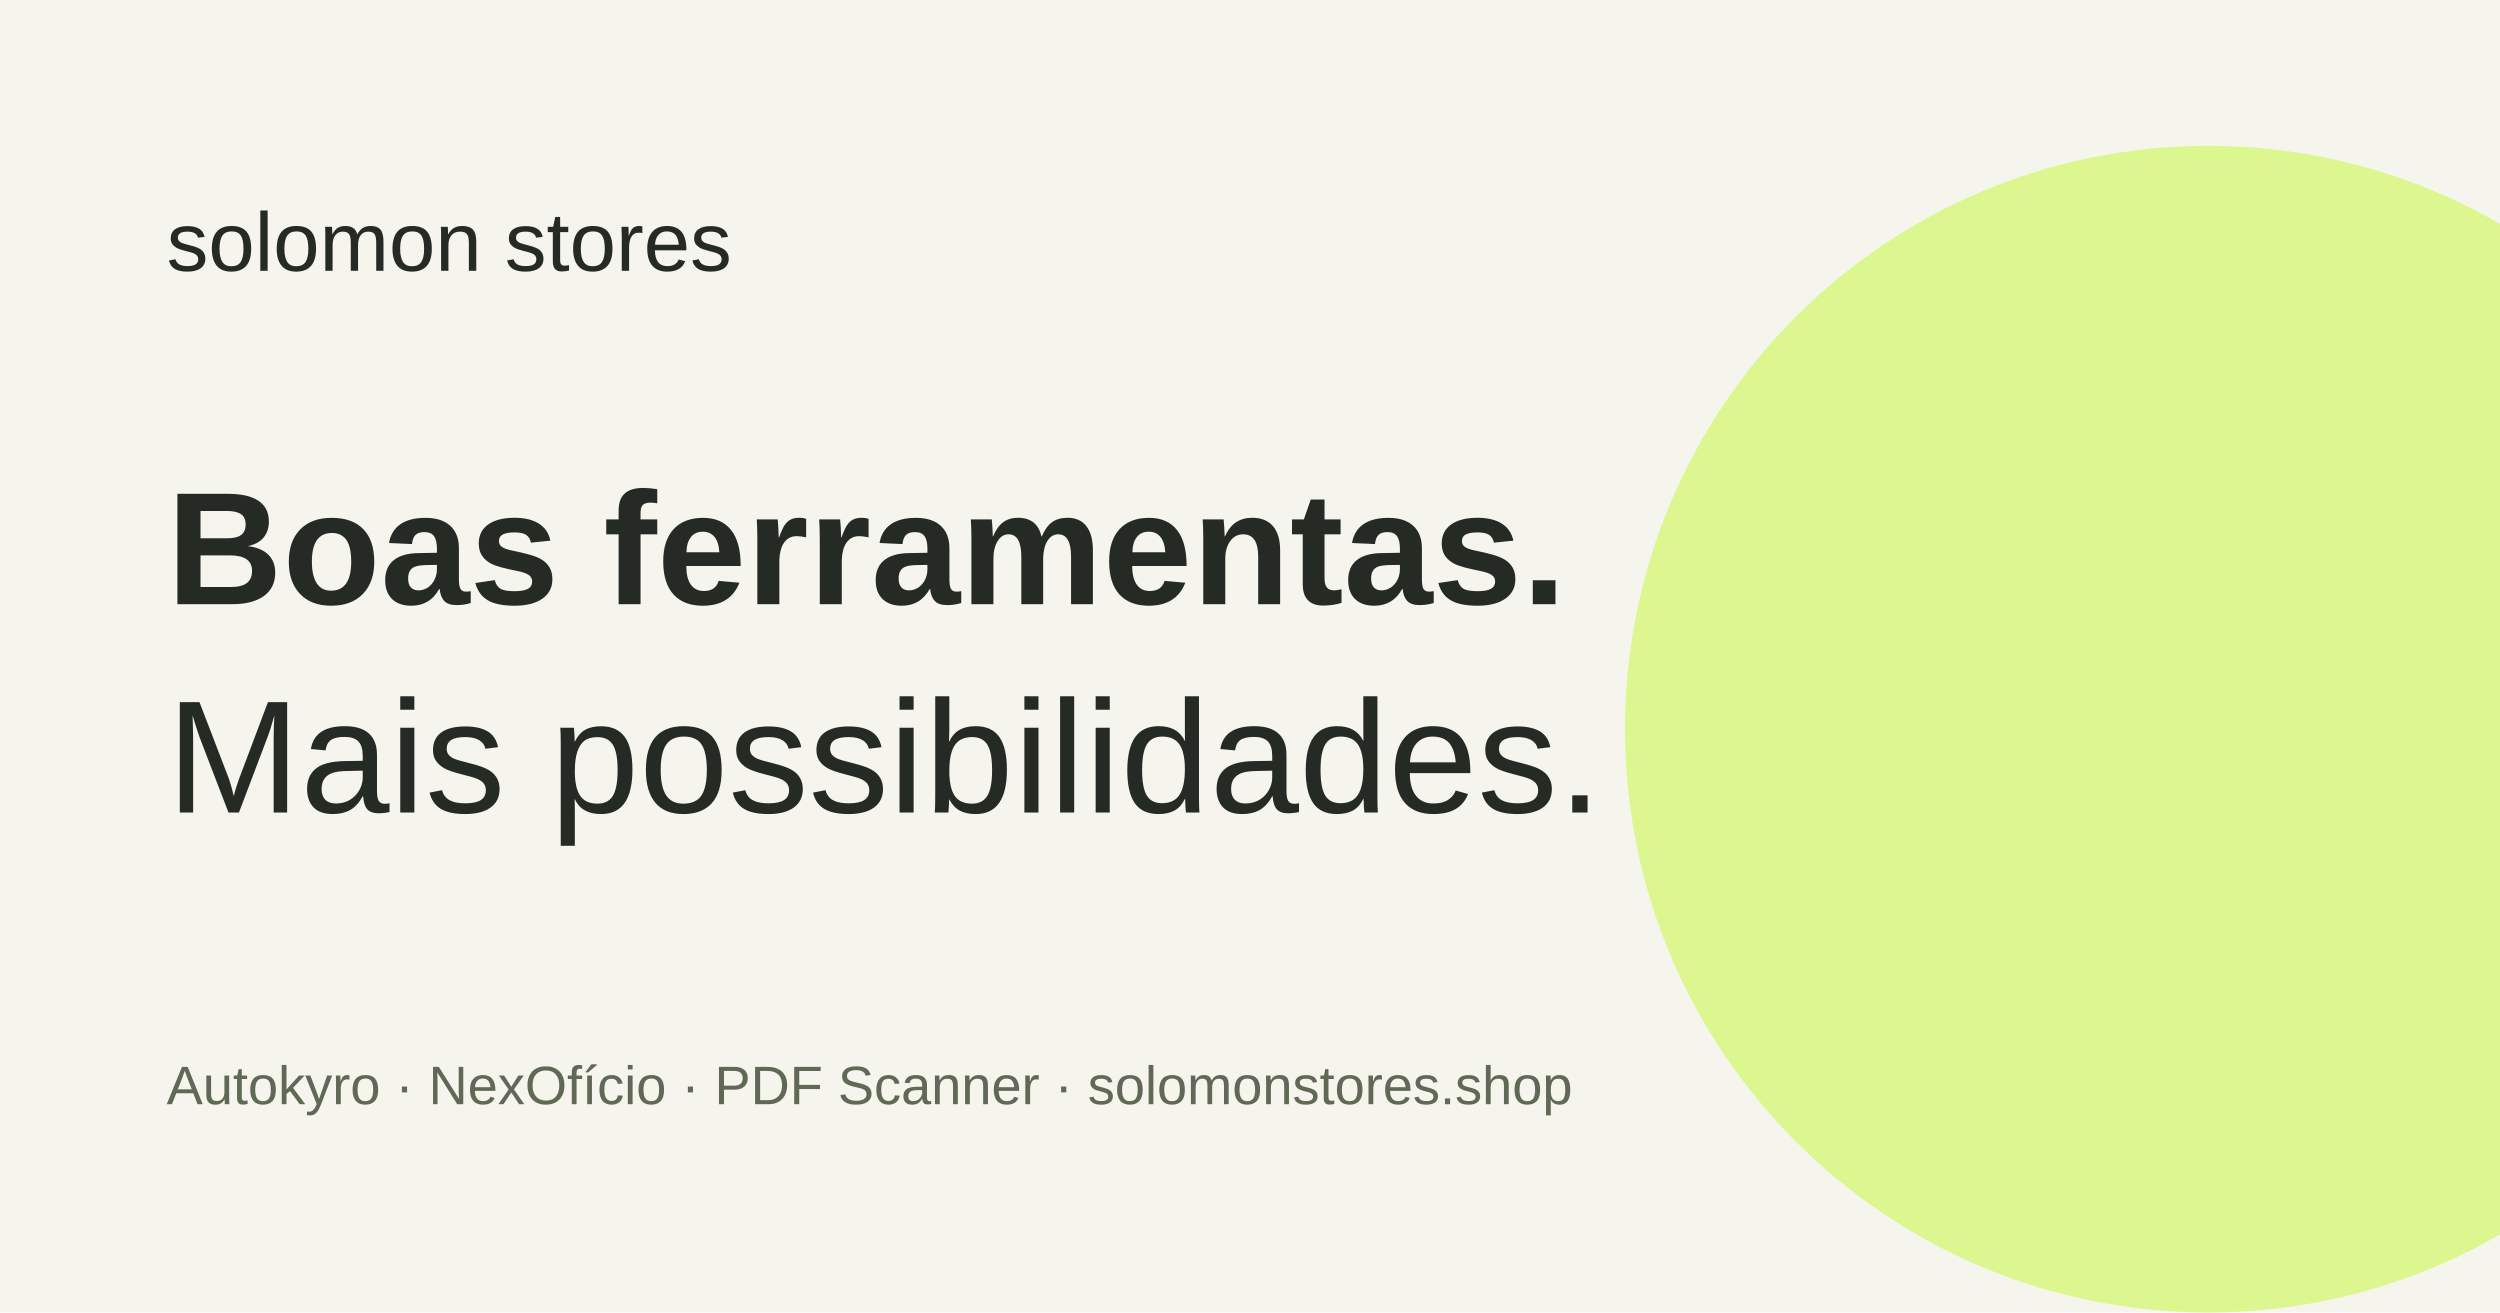
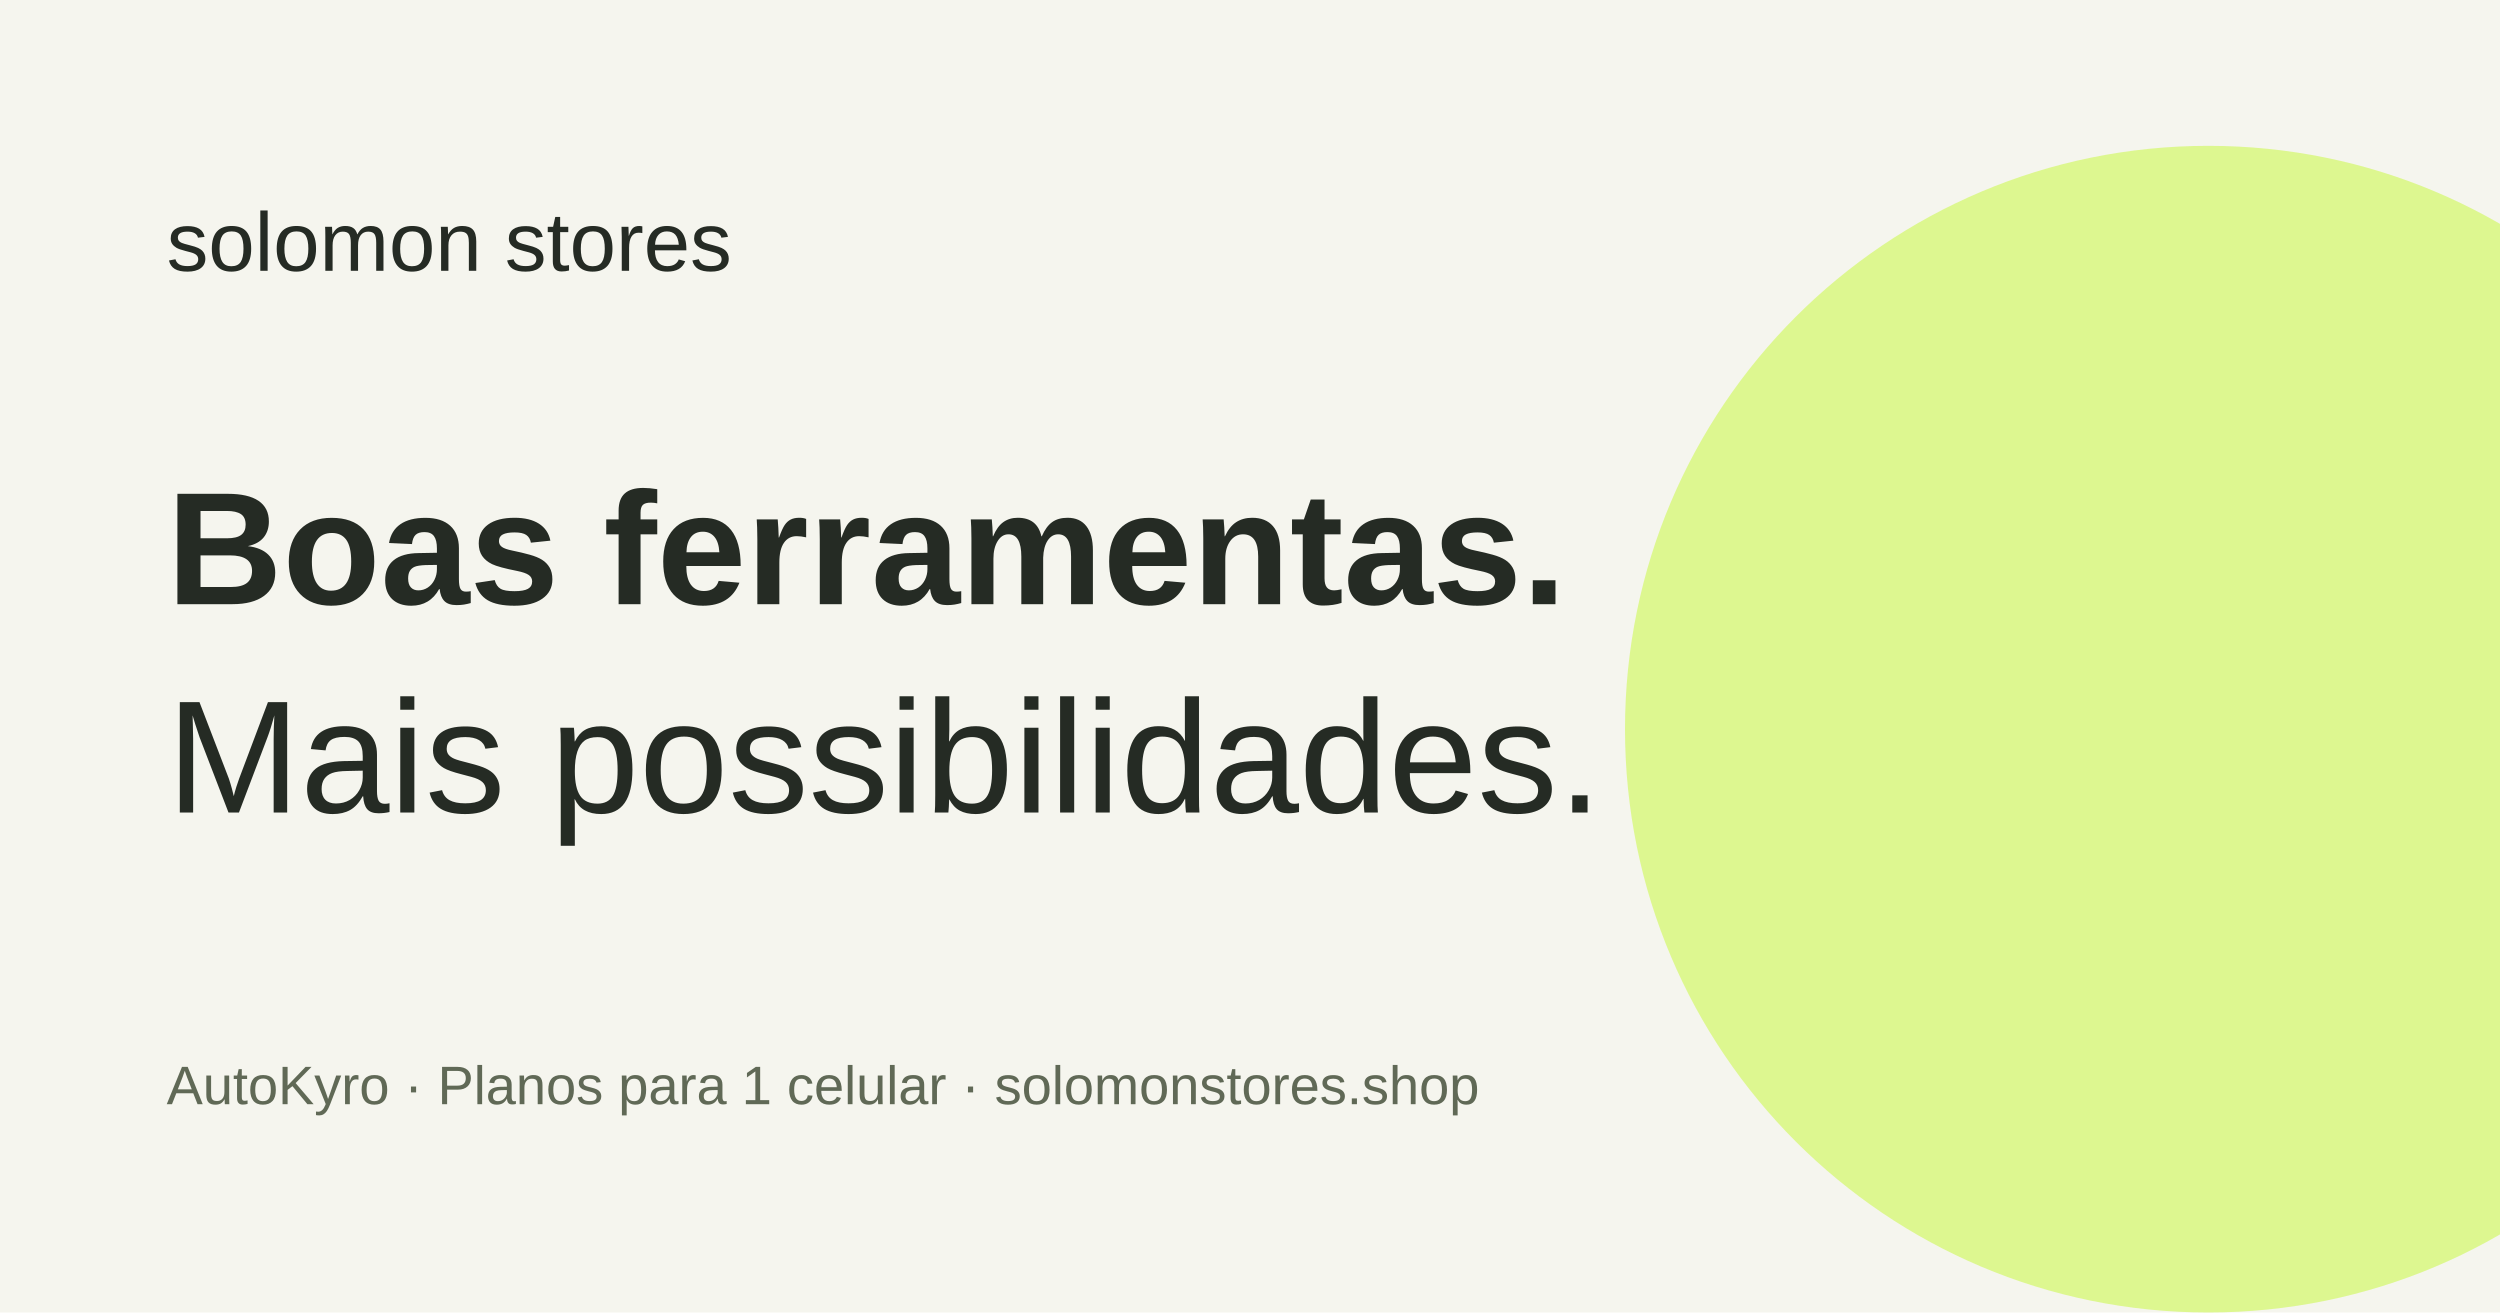
<svg xmlns="http://www.w3.org/2000/svg" viewBox="0 0 1200 630">
  <rect width="1200" height="630" fill="#f5f5ee" />
  <circle cx="1060" cy="350" r="280" fill="#ddf790" />
  <text x="80" y="130" font-family="Arial,sans-serif" font-size="40" fill="#252b24">solomon stores</text>
  <text x="80" y="290" font-family="Arial,sans-serif" font-weight="bold" font-size="77" fill="#252b24">Boas ferramentas.</text>
  <text x="80" y="390" font-family="Arial,sans-serif" font-size="77" fill="#252b24">Mais possibilidades.</text>
-   <text x="80" y="530" font-family="Arial,sans-serif" font-size="26" fill="#606956">Autokyro · NexOfício · PDF Scanner · solomonstores.shop</text>
+   <text x="80" y="530" font-family="Arial,sans-serif" font-size="26" fill="#606956">AutoKyro · Planos para 1 celular · solomonstores.shop</text>
</svg>
